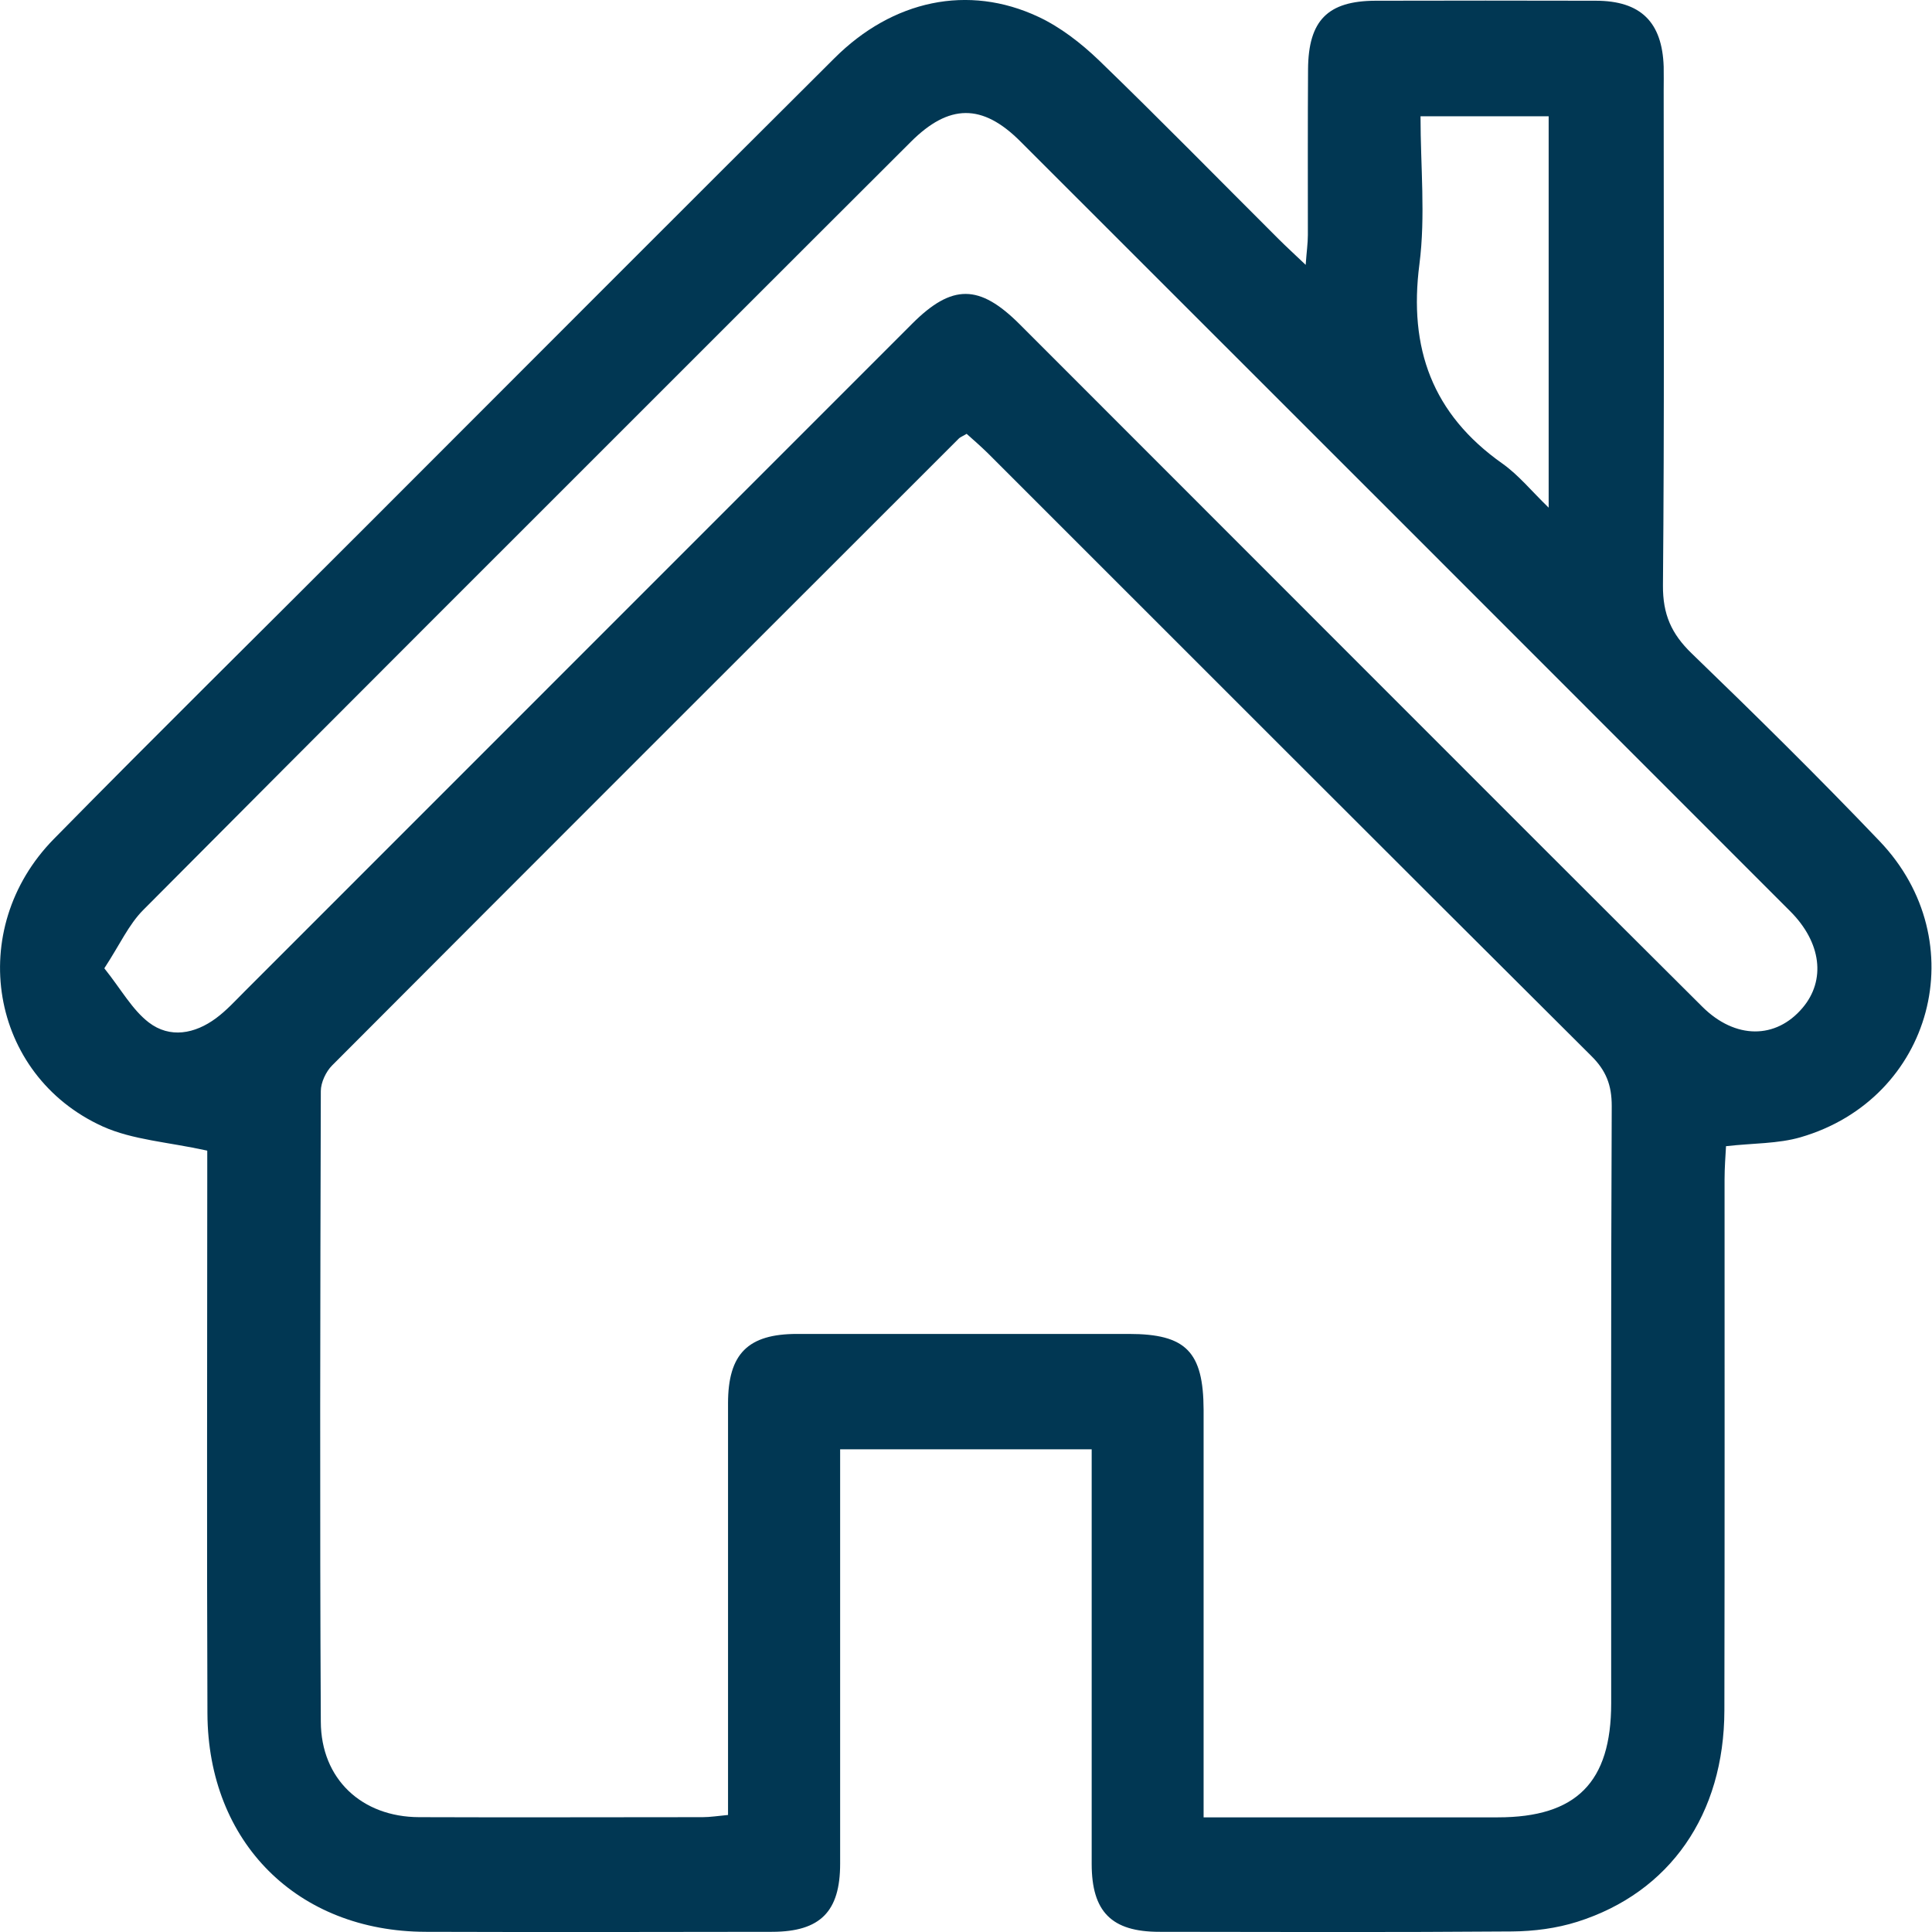
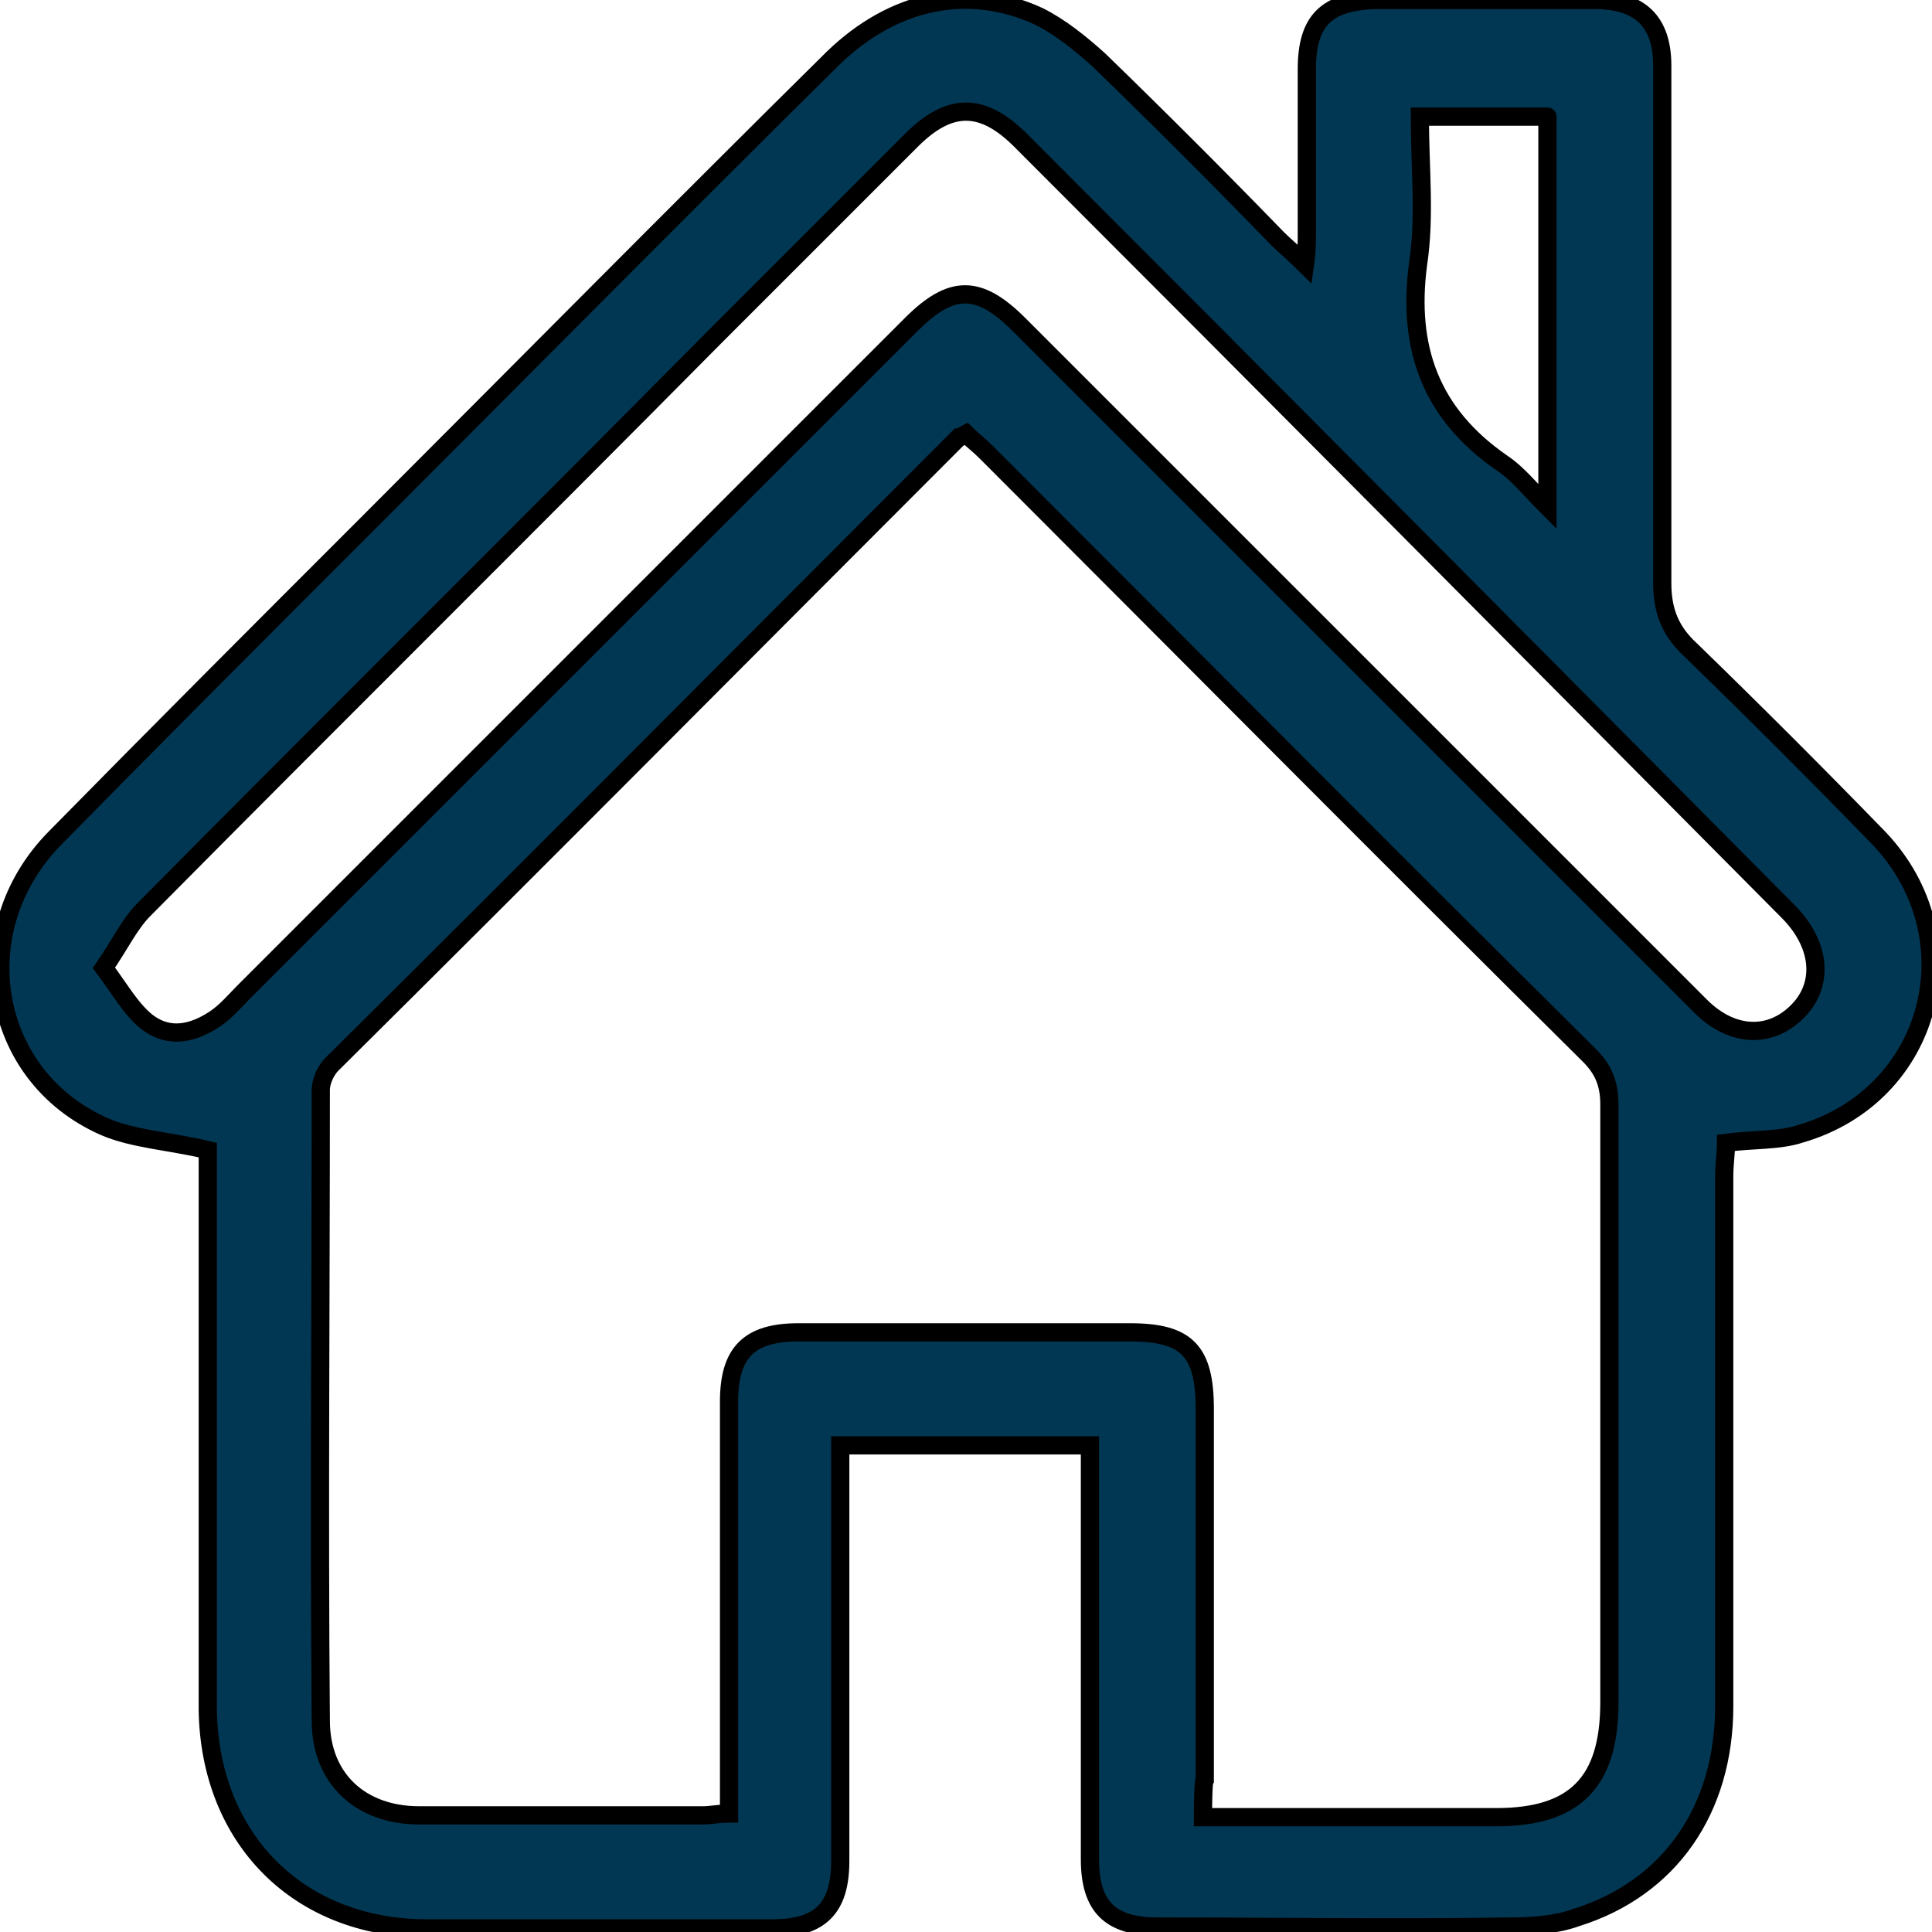
- <svg xmlns="http://www.w3.org/2000/svg" id="Layer_2" data-name="Layer 2" viewBox="0 0 105.96 105.99">
-   <defs>
-     <style>
-      .cls-1 {
-         fill: #013753;
-       }
-     </style>
-   </defs>
-   <g id="Capa_1" data-name="Capa 1">
-     <path class="cls-1" d="m11.35,63.12c-2.13-.47-4.06-.58-5.71-1.32-6.22-2.82-7.56-10.82-2.68-15.78,5.64-5.74,11.38-11.39,17.07-17.09,8.58-8.58,17.14-17.17,25.74-25.73C48.97,0,53.12-.88,56.96.92c1.22.57,2.35,1.45,3.33,2.39,3.33,3.22,6.57,6.53,9.85,9.8.42.42.86.82,1.49,1.42.05-.72.12-1.18.12-1.64,0-3.03-.01-6.07.01-9.1.02-2.67,1.08-3.74,3.7-3.75,4.03-.01,8.05-.01,12.08,0,2.47,0,3.65,1.17,3.73,3.62.01.44,0,.88,0,1.32,0,9.05.04,18.09-.04,27.14-.01,1.58.46,2.65,1.58,3.73,3.49,3.37,6.95,6.78,10.3,10.29,5.25,5.49,2.93,14.14-4.33,16.25-1.24.36-2.59.32-4.09.49-.03.55-.08,1.18-.08,1.82,0,9.71.01,19.42-.01,29.13-.01,5.7-2.98,9.99-8.07,11.6-1.14.36-2.38.52-3.57.53-6.45.05-12.91.03-19.36.02-2.62,0-3.71-1.1-3.71-3.73,0-6.95,0-13.9,0-20.85,0-.59,0-1.19,0-1.89h-13.8c0,.92,0,1.73,0,2.55,0,6.73,0,13.46,0,20.19,0,2.62-1.09,3.72-3.71,3.73-6.34.01-12.69.02-19.03,0-7.03-.02-11.94-4.9-11.97-11.98-.04-9.71-.01-19.42-.01-29.13,0-.65,0-1.31,0-1.74Zm54.68,36.58c5.56,0,10.85,0,16.14,0,4.31,0,6.22-1.92,6.22-6.26,0-10.92-.02-21.84.03-32.77,0-1.14-.31-1.94-1.12-2.74-11.06-11.01-22.09-22.06-33.13-33.09-.38-.37-.78-.72-1.14-1.04-.23.14-.35.18-.42.25-11.47,11.46-22.94,22.92-34.39,34.4-.34.34-.62.94-.62,1.41-.03,11.53-.06,23.06,0,34.59.01,3.15,2.25,5.23,5.39,5.24,5.19.02,10.37,0,15.56,0,.42,0,.84-.07,1.39-.12,0-.75,0-1.41,0-2.06,0-6.84,0-13.68,0-20.52,0-2.73,1.1-3.81,3.79-3.81,6.07,0,12.14,0,18.2,0,3.13,0,4.09.97,4.1,4.17,0,6.78,0,13.57,0,20.35v2ZM5.73,53.13c.92,1.15,1.52,2.26,2.43,2.96,1.16.89,2.53.63,3.69-.23.57-.42,1.06-.96,1.57-1.47,12.21-12.21,24.41-24.42,36.62-36.63,2.19-2.19,3.69-2.18,5.9.03,6.71,6.71,13.41,13.42,20.12,20.13,5.77,5.77,11.54,11.55,17.33,17.31,1.81,1.8,4.04,1.79,5.5.06,1.28-1.51,1.04-3.58-.68-5.3-14.08-14.09-28.16-28.17-42.24-42.24-2.08-2.08-3.91-2.06-6,.03-3.59,3.58-7.18,7.17-10.77,10.76-10.45,10.45-20.92,20.9-31.34,31.38-.8.8-1.29,1.91-2.13,3.19ZM77.93,6.38c0,2.75.28,5.47-.06,8.11-.6,4.62.71,8.23,4.55,10.94.89.63,1.61,1.52,2.54,2.42V6.38h-7.03Z" />
+ <svg xmlns="http://www.w3.org/2000/svg" version="1.1" id="Layer_2_00000001647118499829100210000013516976971901537711_" x="0px" y="0px" viewBox="0 0 106 106" style="enable-background:new 0 0 106 106;" xml:space="preserve">
+   <style type="text/css">
+ 	.st0{fill:#013753;stroke:#000000;stroke-miterlimit:10;}
+ </style>
+   <g id="Capa_1">
+     <path class="st0" d="M11.4,63.1c-2.1-0.5-4.1-0.6-5.7-1.3C-0.6,59-1.9,51,3,46C8.6,40.3,14.3,34.6,20,28.9   c8.6-8.6,17.1-17.2,25.7-25.7C49,0,53.1-0.9,57,0.9c1.2,0.6,2.3,1.5,3.3,2.4c3.3,3.2,6.6,6.5,9.8,9.8c0.4,0.4,0.9,0.8,1.5,1.4   c0.1-0.7,0.1-1.2,0.1-1.6c0-3,0-6.1,0-9.1c0-2.7,1.1-3.7,3.7-3.8c4,0,8.1,0,12.1,0c2.5,0,3.7,1.2,3.7,3.6c0,0.4,0,0.9,0,1.3   c0,9.1,0,18.1,0,27.1c0,1.6,0.5,2.7,1.6,3.7c3.5,3.4,6.9,6.8,10.3,10.3c5.2,5.5,2.9,14.1-4.3,16.2c-1.2,0.4-2.6,0.3-4.1,0.5   c0,0.5-0.1,1.2-0.1,1.8c0,9.7,0,19.4,0,29.1c0,5.7-3,10-8.1,11.6c-1.1,0.4-2.4,0.5-3.6,0.5c-6.4,0.1-12.9,0-19.4,0   c-2.6,0-3.7-1.1-3.7-3.7c0-6.9,0-13.9,0-20.8c0-0.6,0-1.2,0-1.9H46.1c0,0.9,0,1.7,0,2.6c0,6.7,0,13.5,0,20.2c0,2.6-1.1,3.7-3.7,3.7   c-6.3,0-12.7,0-19,0c-7,0-11.9-4.9-12-12c0-9.7,0-19.4,0-29.1C11.4,64.2,11.4,63.6,11.4,63.1L11.4,63.1z M66,99.7   c5.6,0,10.8,0,16.1,0c4.3,0,6.2-1.9,6.2-6.3c0-10.9,0-21.8,0-32.8c0-1.1-0.3-1.9-1.1-2.7c-11.1-11-22.1-22.1-33.1-33.1   c-0.4-0.4-0.8-0.7-1.1-1c-0.2,0.1-0.3,0.2-0.4,0.2C41.1,35.5,29.7,47,18.2,58.4c-0.3,0.3-0.6,0.9-0.6,1.4c0,11.5-0.1,23.1,0,34.6   c0,3.2,2.2,5.2,5.4,5.2c5.2,0,10.4,0,15.6,0c0.4,0,0.8-0.1,1.4-0.1c0-0.8,0-1.4,0-2.1c0-6.8,0-13.7,0-20.5c0-2.7,1.1-3.8,3.8-3.8   c6.1,0,12.1,0,18.2,0c3.1,0,4.1,1,4.1,4.2c0,6.8,0,13.6,0,20.3C66,97.7,66,99.7,66,99.7z M5.7,53.1c0.9,1.2,1.5,2.3,2.4,3   c1.2,0.9,2.5,0.6,3.7-0.2c0.6-0.4,1.1-1,1.6-1.5C25.6,42.2,37.8,30,50,17.8c2.2-2.2,3.7-2.2,5.9,0c6.7,6.7,13.4,13.4,20.1,20.1   c5.8,5.8,11.5,11.5,17.3,17.3c1.8,1.8,4,1.8,5.5,0.1c1.3-1.5,1-3.6-0.7-5.3C84.1,35.9,70.1,21.8,56,7.7c-2.1-2.1-3.9-2.1-6,0   c-3.6,3.6-7.2,7.2-10.8,10.8C28.8,29,18.3,39.4,7.9,49.9C7.1,50.7,6.6,51.8,5.7,53.1L5.7,53.1z M77.9,6.4c0,2.8,0.3,5.5-0.1,8.1   c-0.6,4.6,0.7,8.2,4.6,10.9c0.9,0.6,1.6,1.5,2.5,2.4V6.4C85,6.4,77.9,6.4,77.9,6.4z" />
  </g>
</svg>
